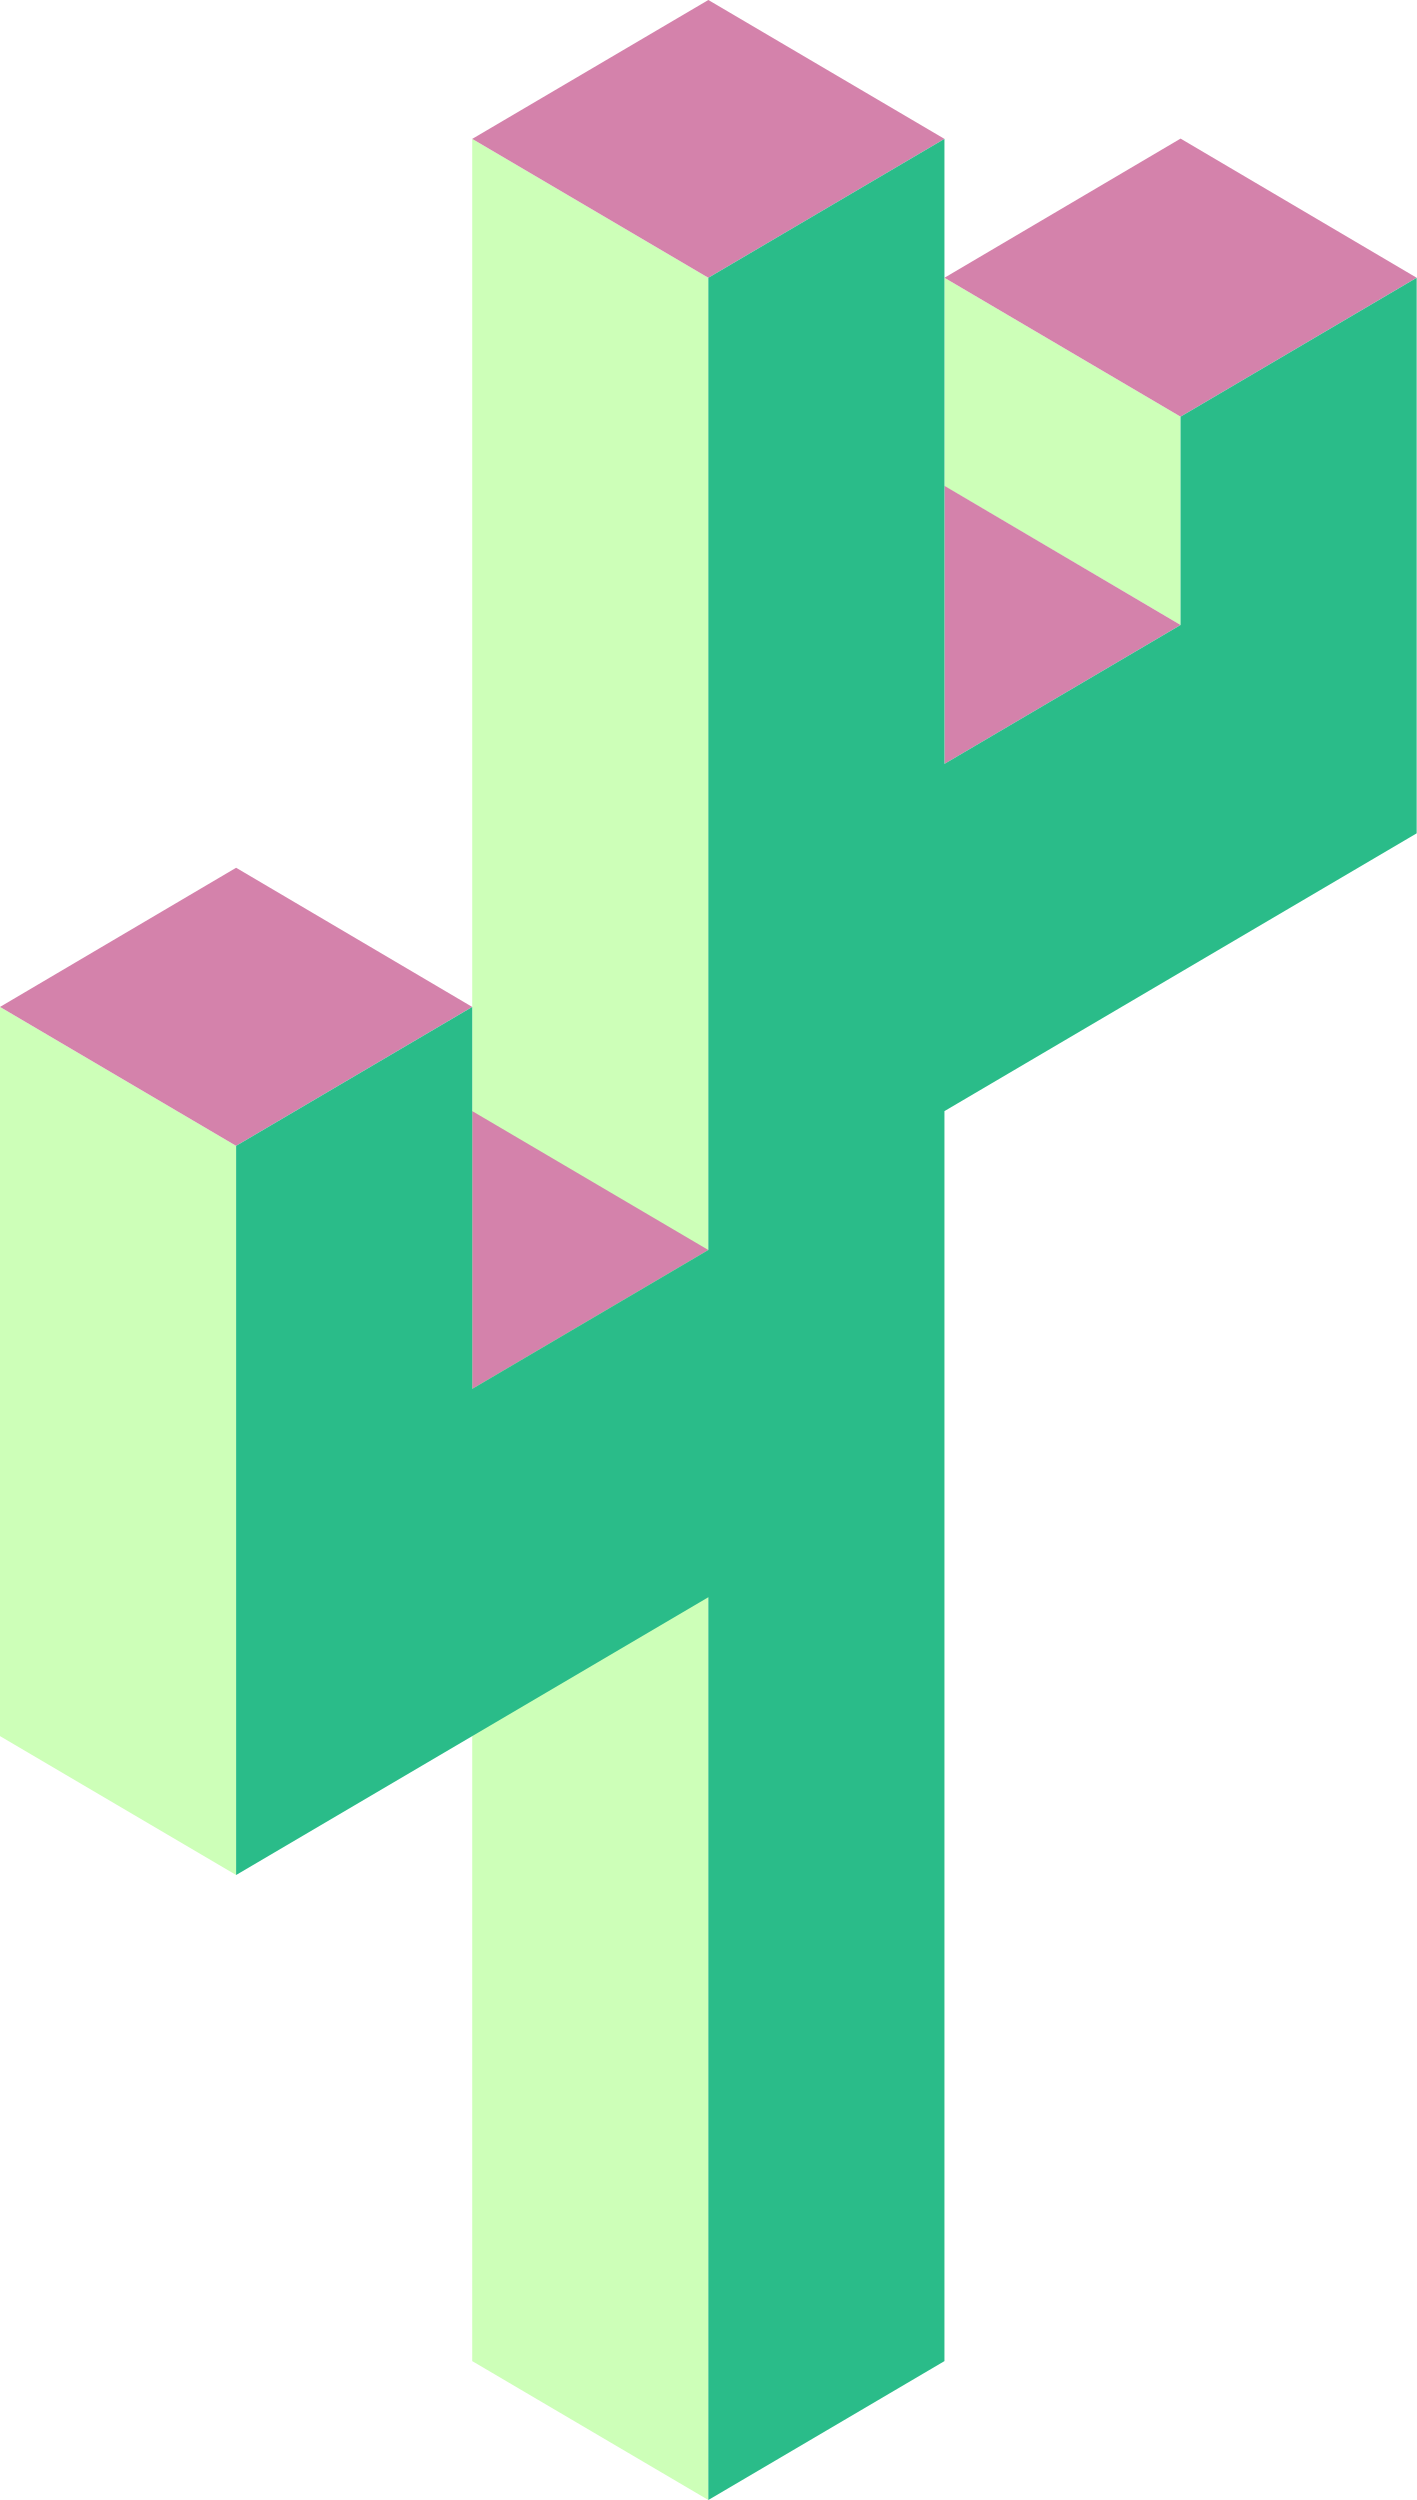
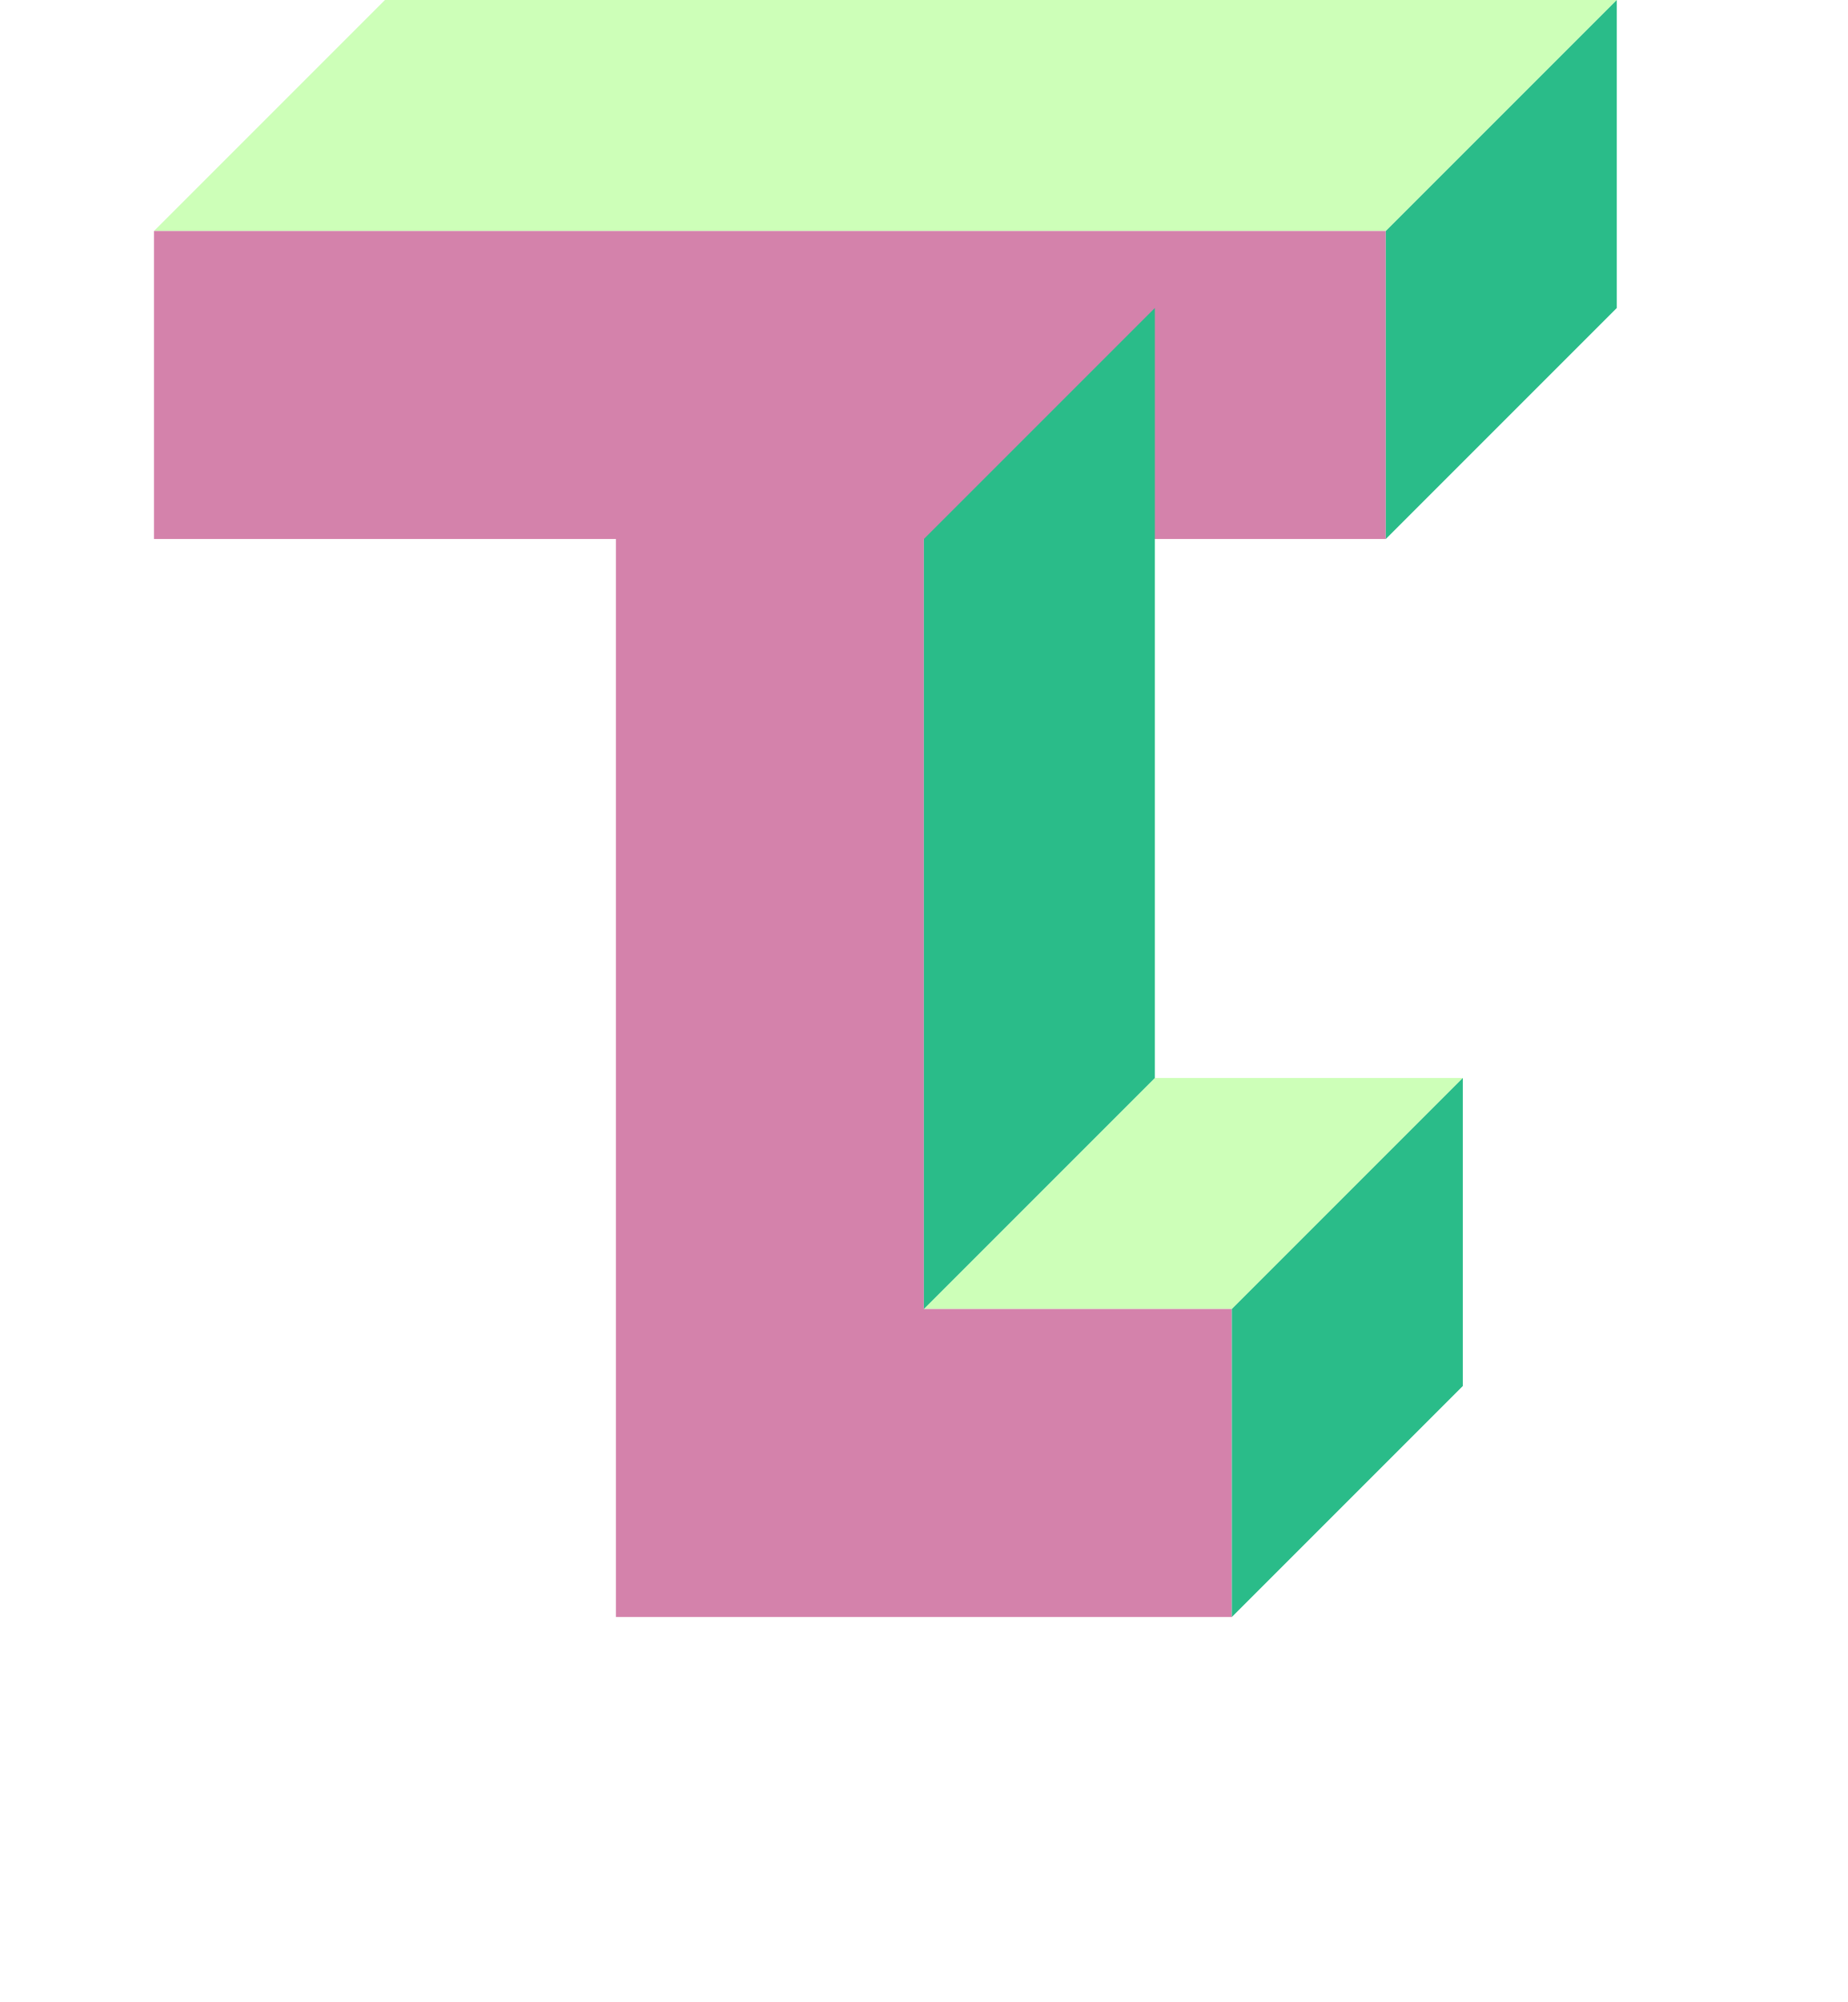
- <svg xmlns="http://www.w3.org/2000/svg" fill="none" viewBox="0 0 272 480">
-   <path fill="#cdffb8" d="M181.334 93.333v-40L226.667 80v40zM136.001 53.333 90.667 26.667v426.666L136.001 480zM45.333 220 0 193.334v140L45.333 360z" />
-   <path fill="#d482ab" d="M90.667 26.667 136.001 0l45.333 26.667-45.333 26.666zM181.334 53.33l45.333-26.72L272 53.33 226.667 80zM136 240l-45.333-26.67v53.34zM0 193.33l45.333-26.72 45.334 26.72L45.333 220zM181.334 93.277 226.667 120l-45.333 26.67z" />
-   <path fill="#2abc89" d="m136 53.333 45.333-26.666v120L226.667 120V80L272 53.333V160l-90.667 53.333v240L136 480V306.667L45.334 360V220l45.333-26.667v73.334L136 240z" />
+ <svg xmlns="http://www.w3.org/2000/svg" fill="none" viewBox="0 30 240 260">
+   <path fill="#cdffb8" d="M20 60 L50 30 L210 30 L180 60 Z M120 200 L150 170 L190 170 L160 200 Z" />
+   <path fill="#d482ab" d="M20 60 L180 60 L180 100 L120 100 L120 200 L160 200 L160 240 L80 240 L80 100 L20 100 Z" />
+   <path fill="#2abc89" d="M180 60 L210 30 L210 70 L180 100 Z M120 100 L150 70 L150 170 L120 200 Z M160 200 L190 170 L190 210 L160 240 Z" />
</svg>
